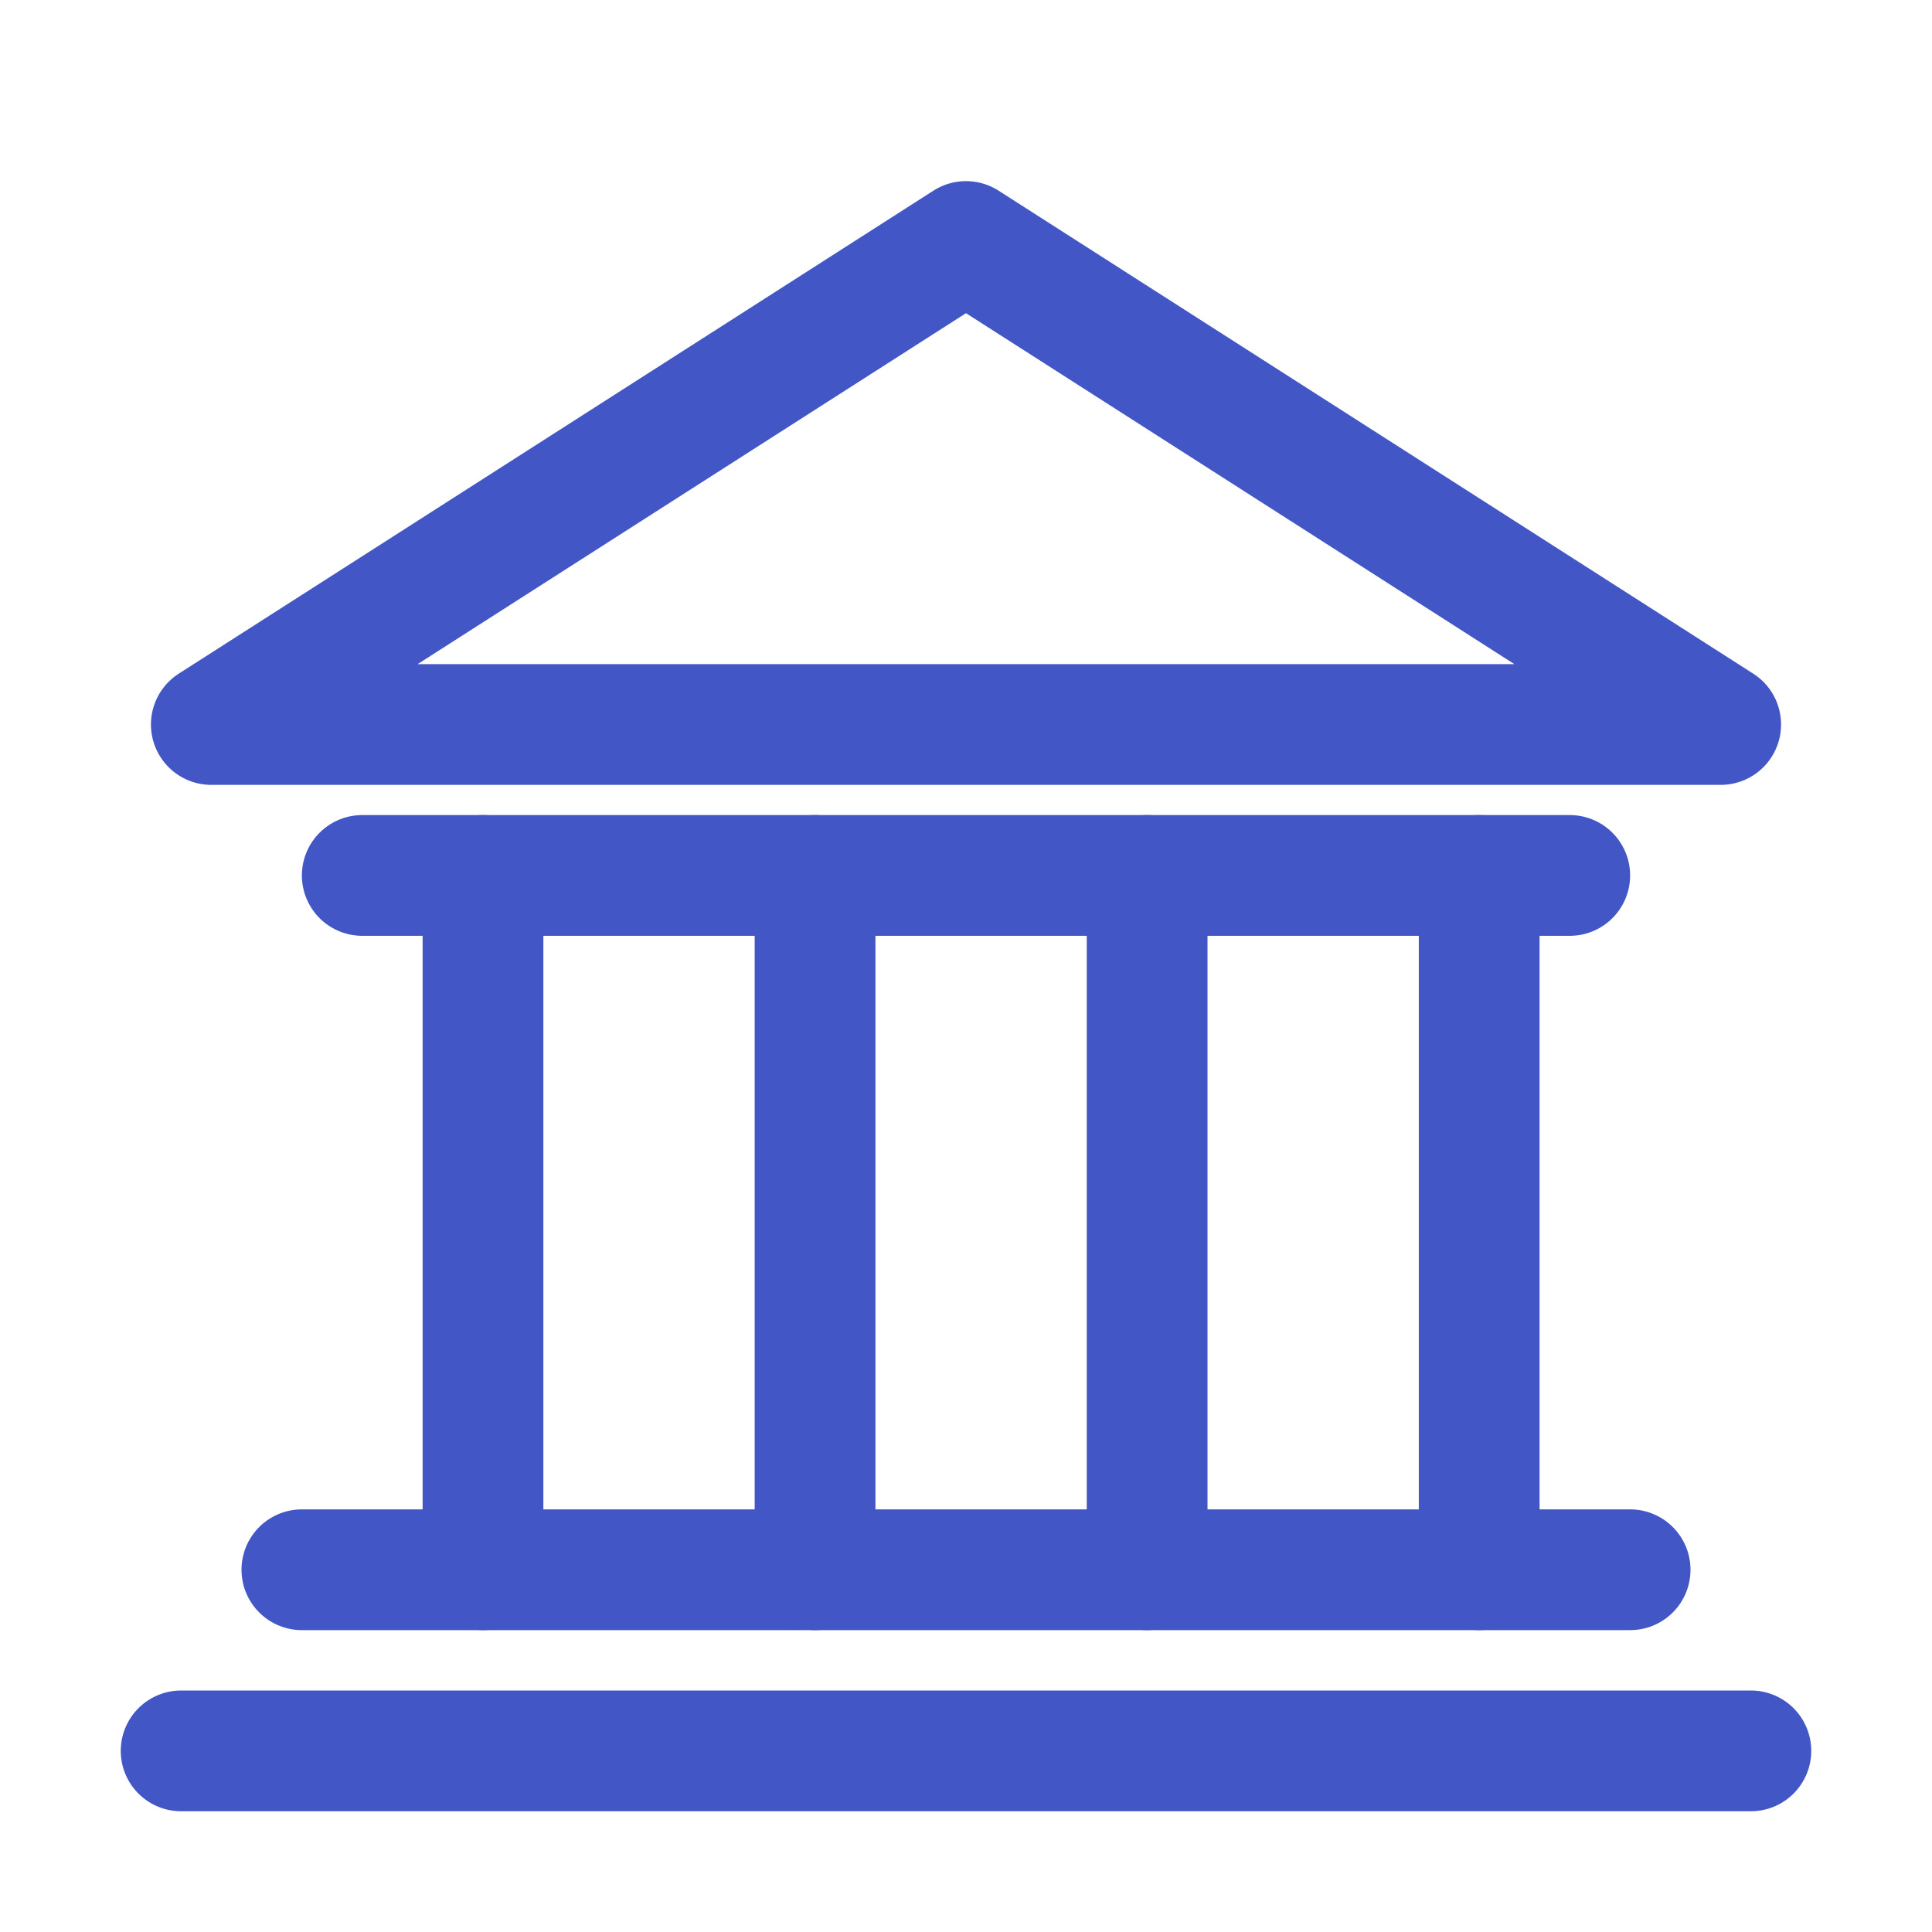
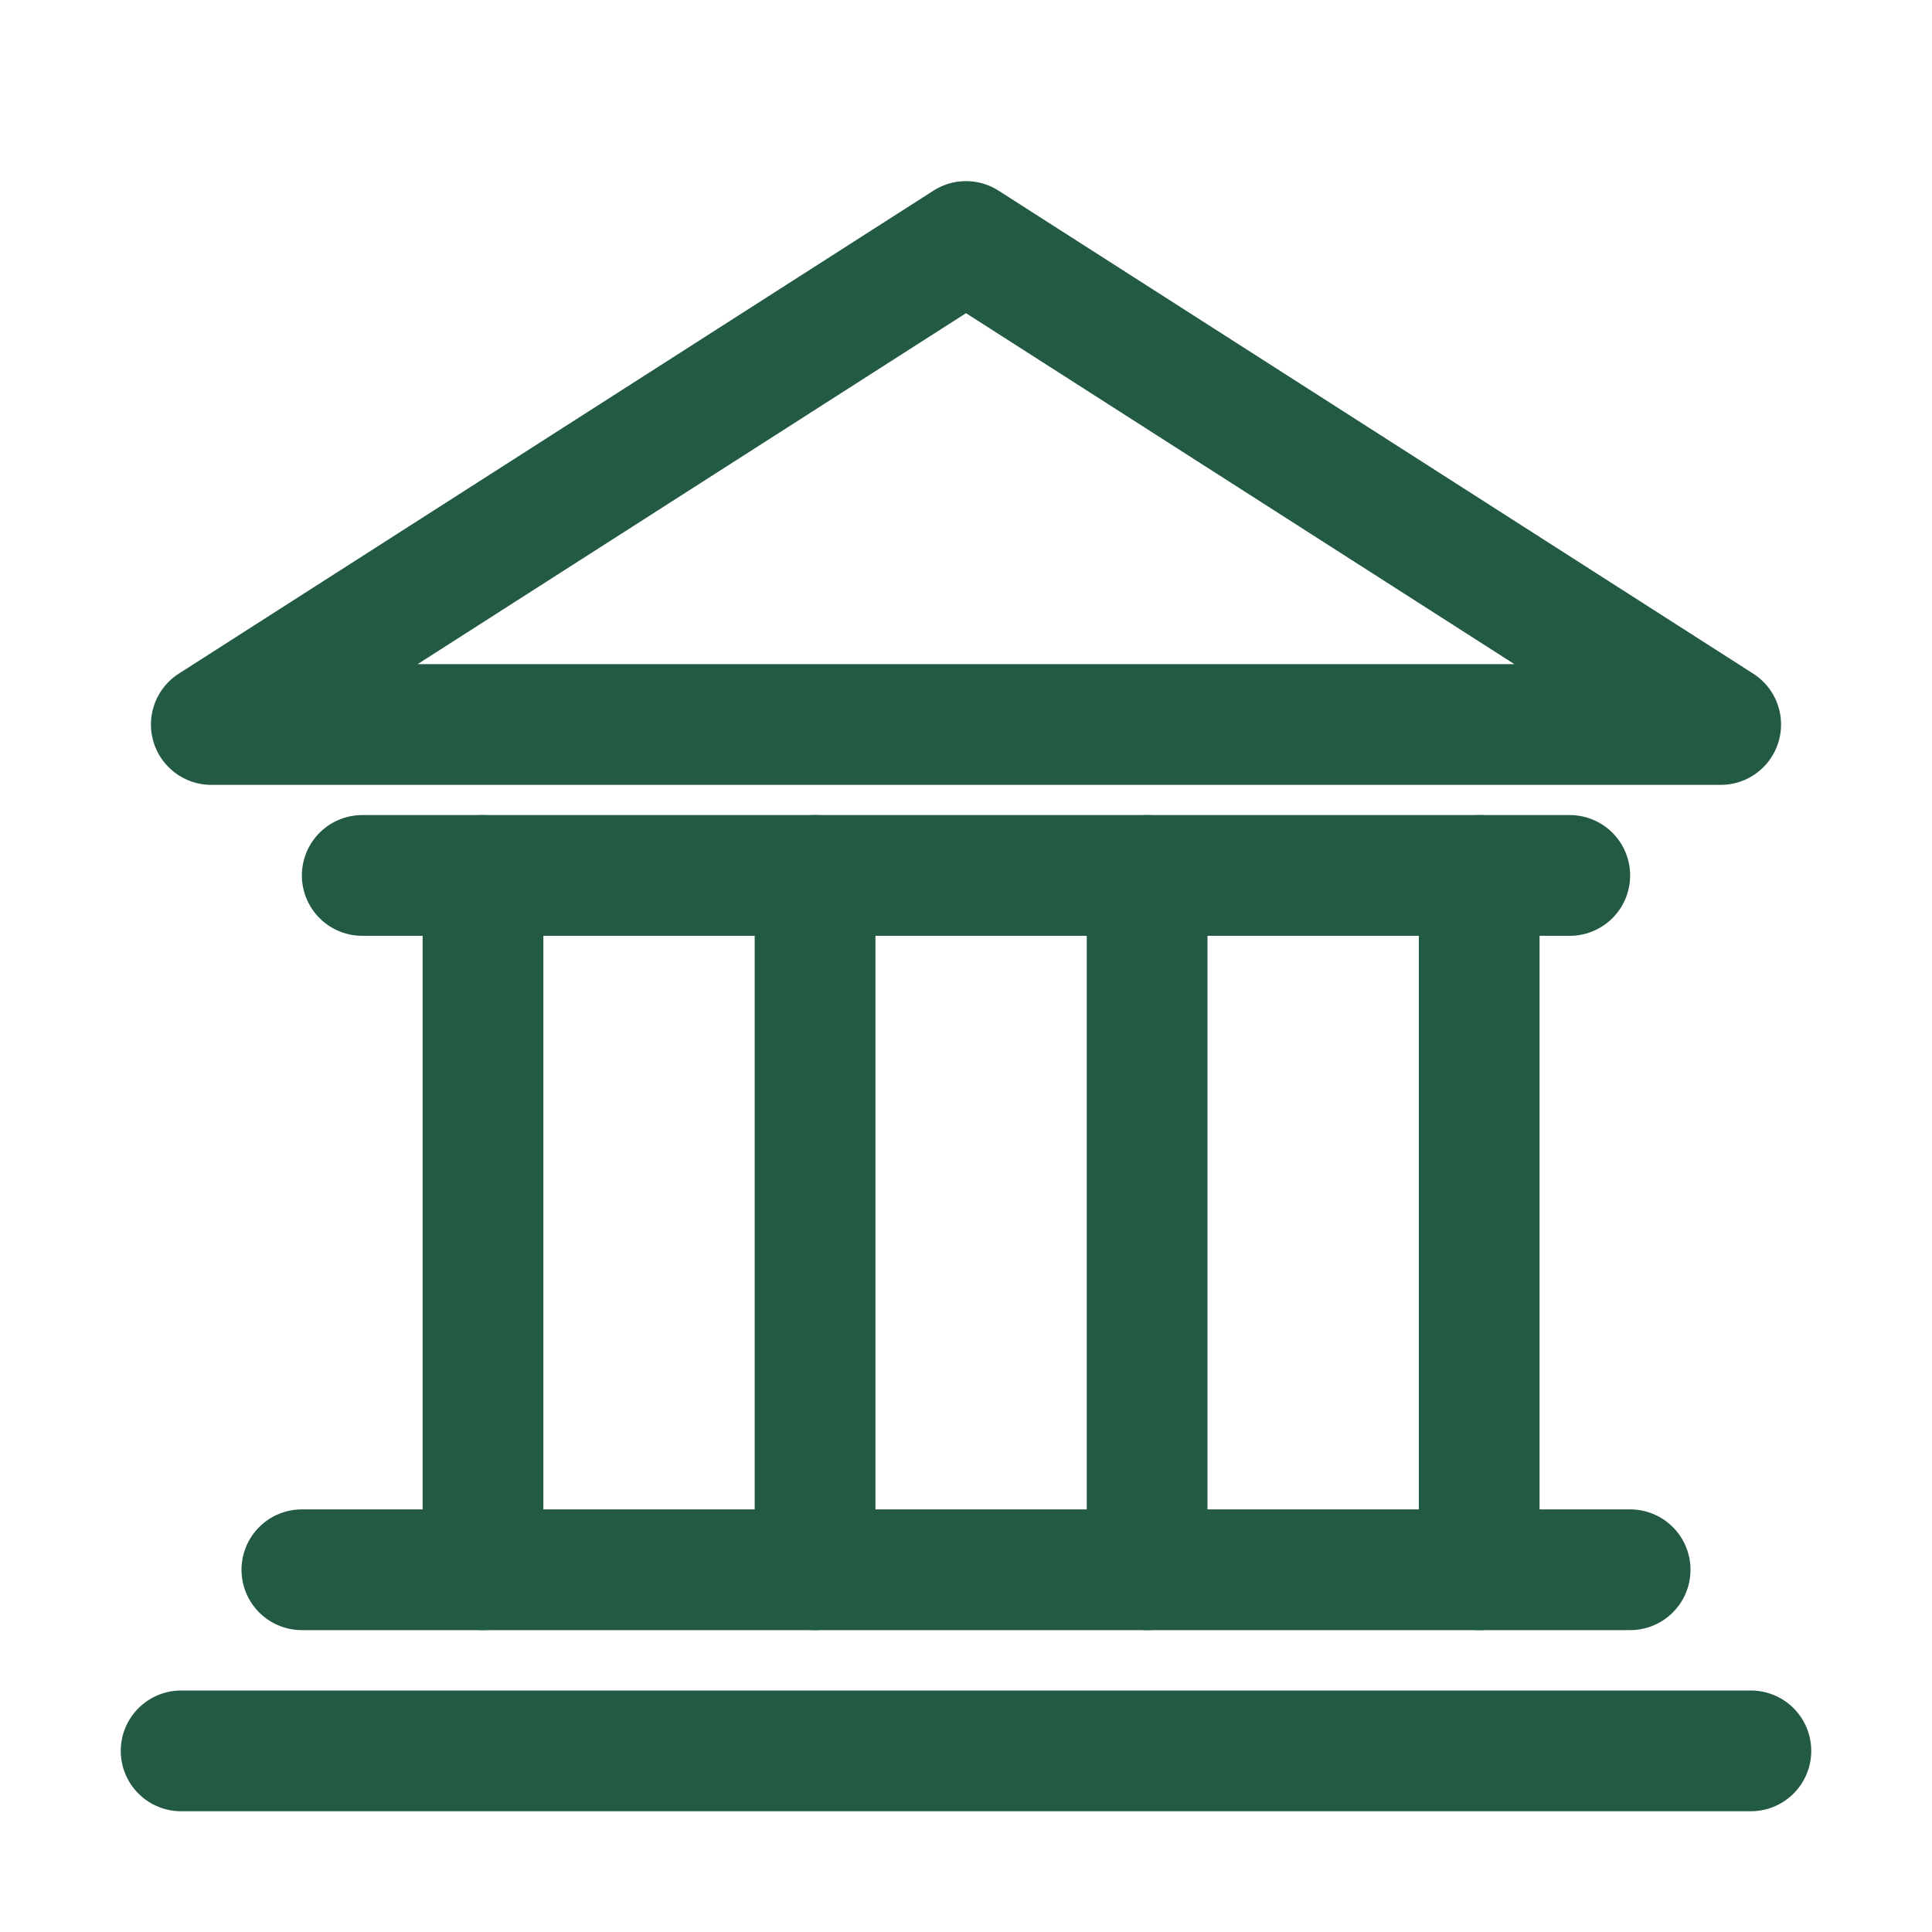
- <svg xmlns="http://www.w3.org/2000/svg" viewBox="0 0 64 64" fill="none" stroke="#4256C5" stroke-width="4" stroke-linecap="round" stroke-linejoin="round">
+ <svg xmlns="http://www.w3.org/2000/svg" viewBox="0 0 64 64" fill="none" stroke="#235a43" stroke-width="4" stroke-linecap="round" stroke-linejoin="round">
  <path d="M7 24 32 8l25 16H7Z" />
  <path d="M12 29h40M10 52h44M6 58h52" />
  <path d="M16 29v23M27 29v23M38 29v23M49 29v23" />
</svg>
